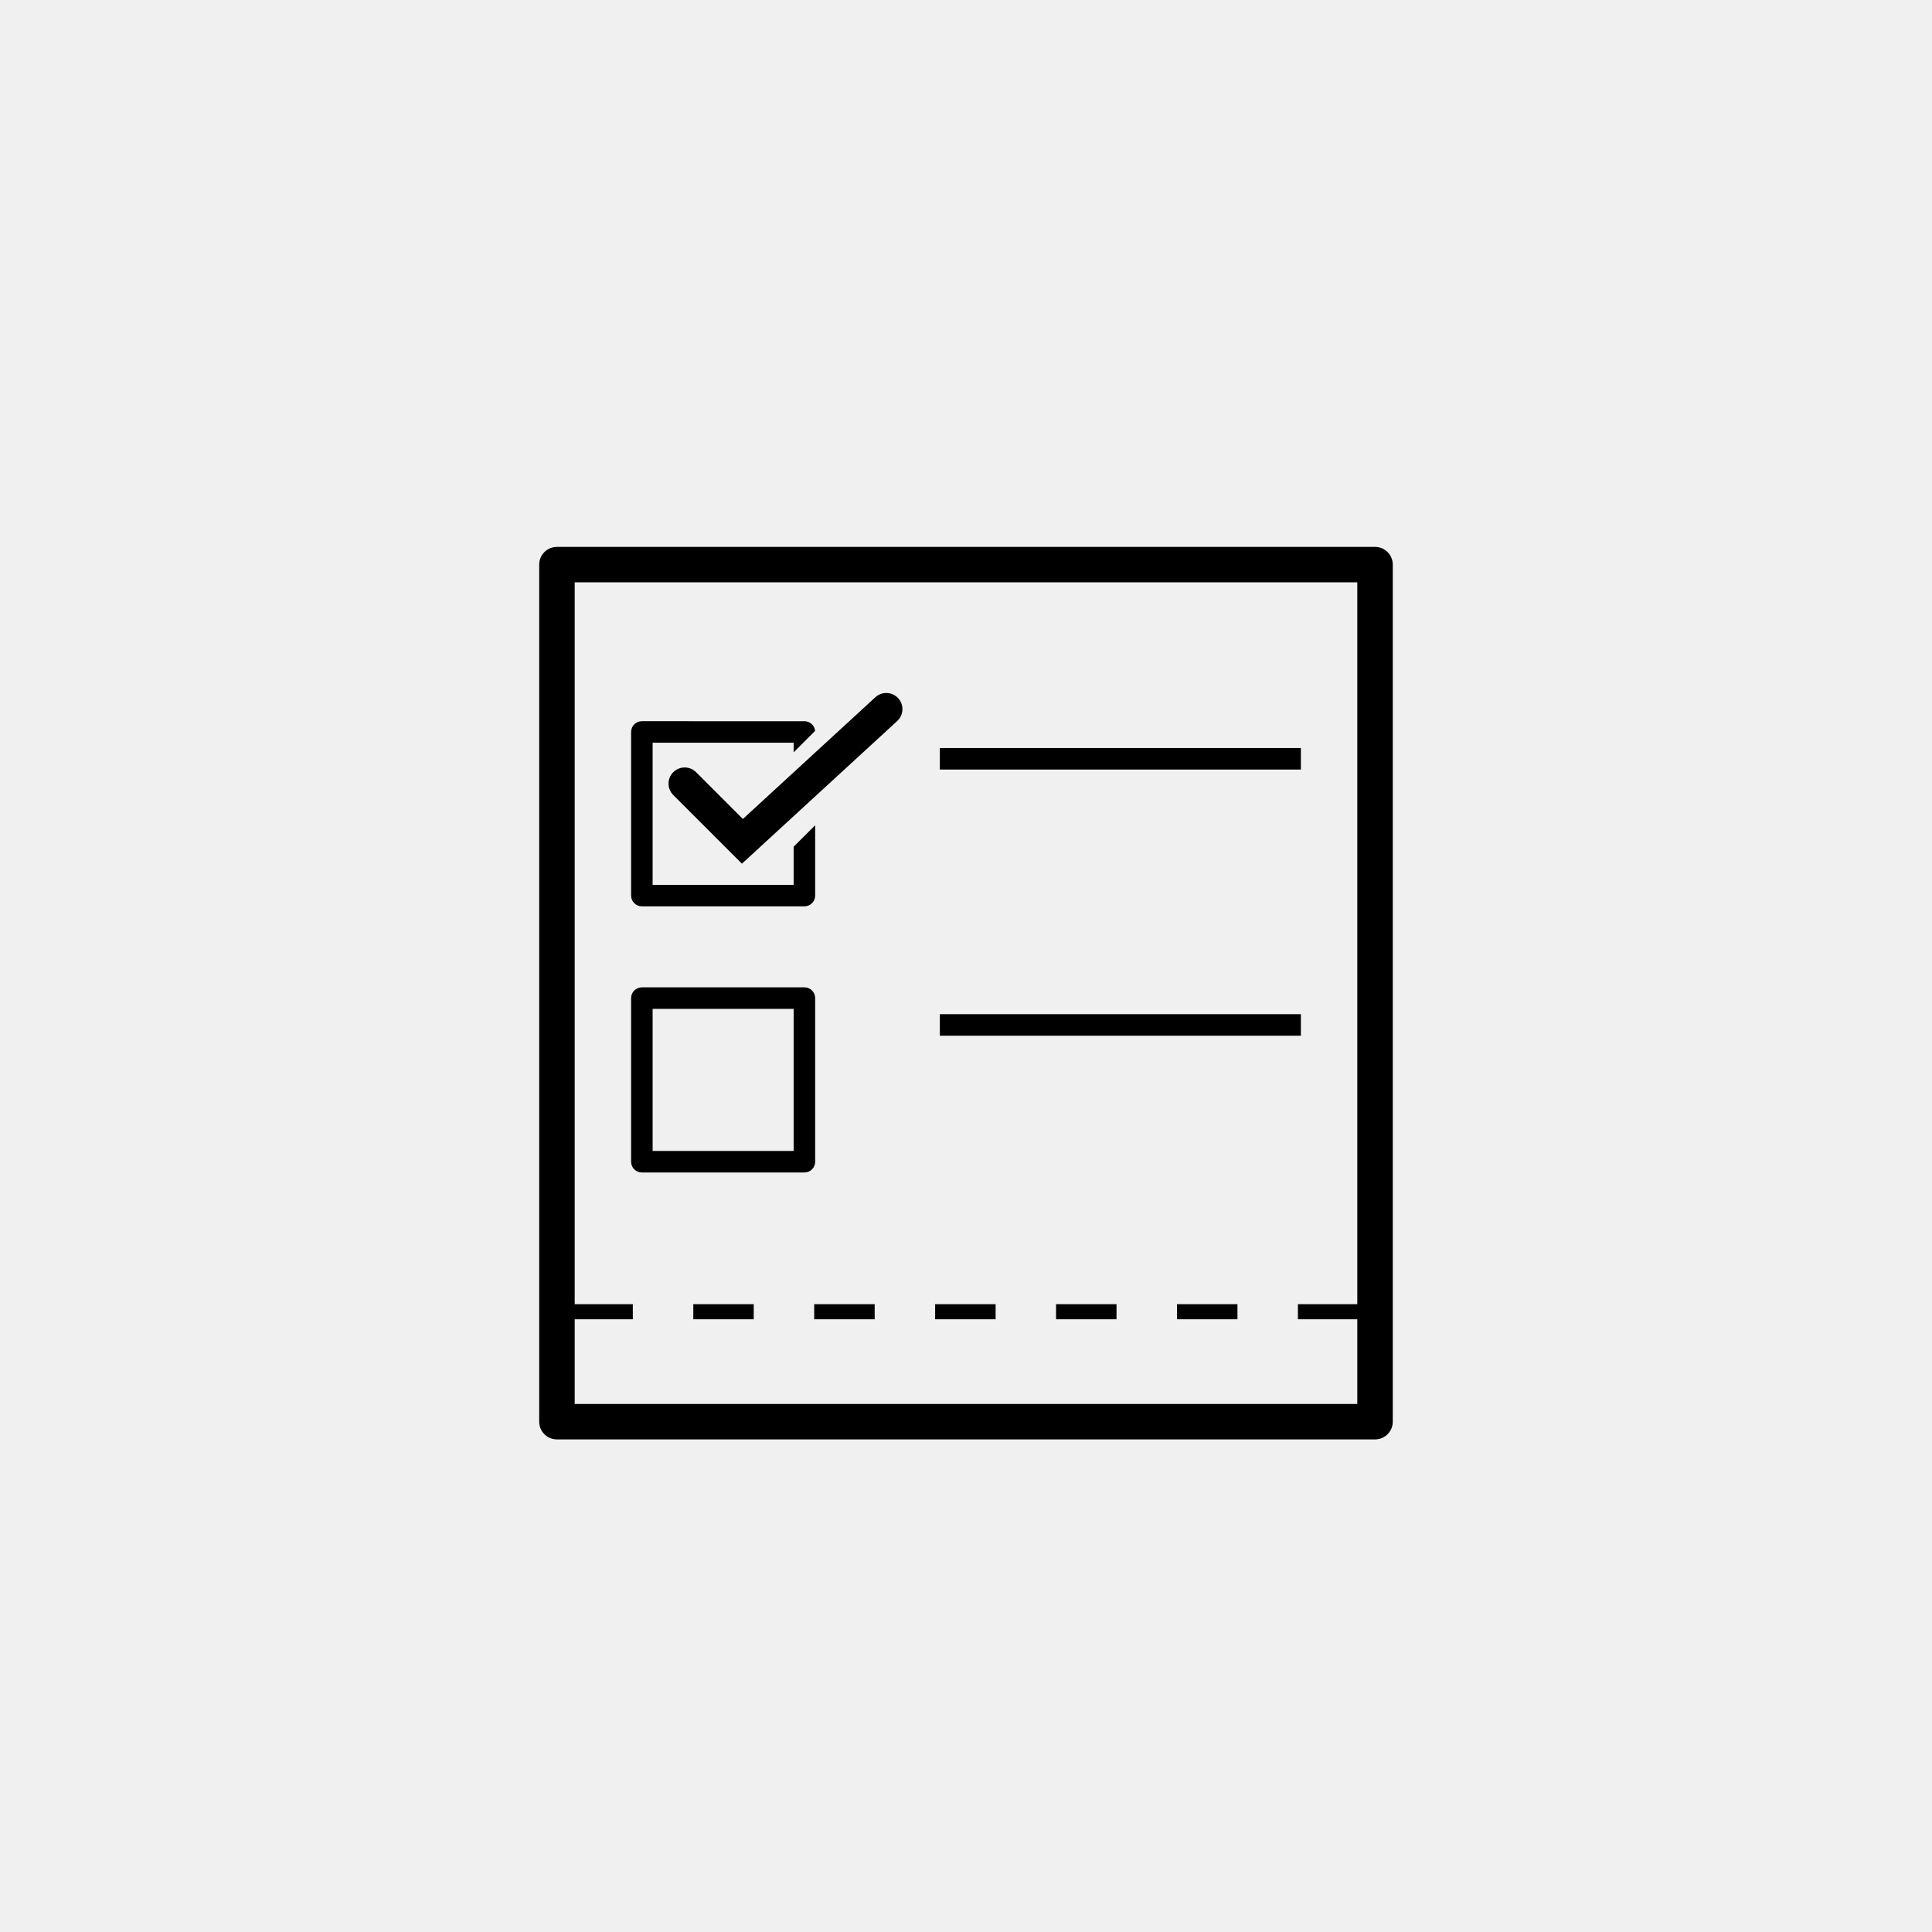
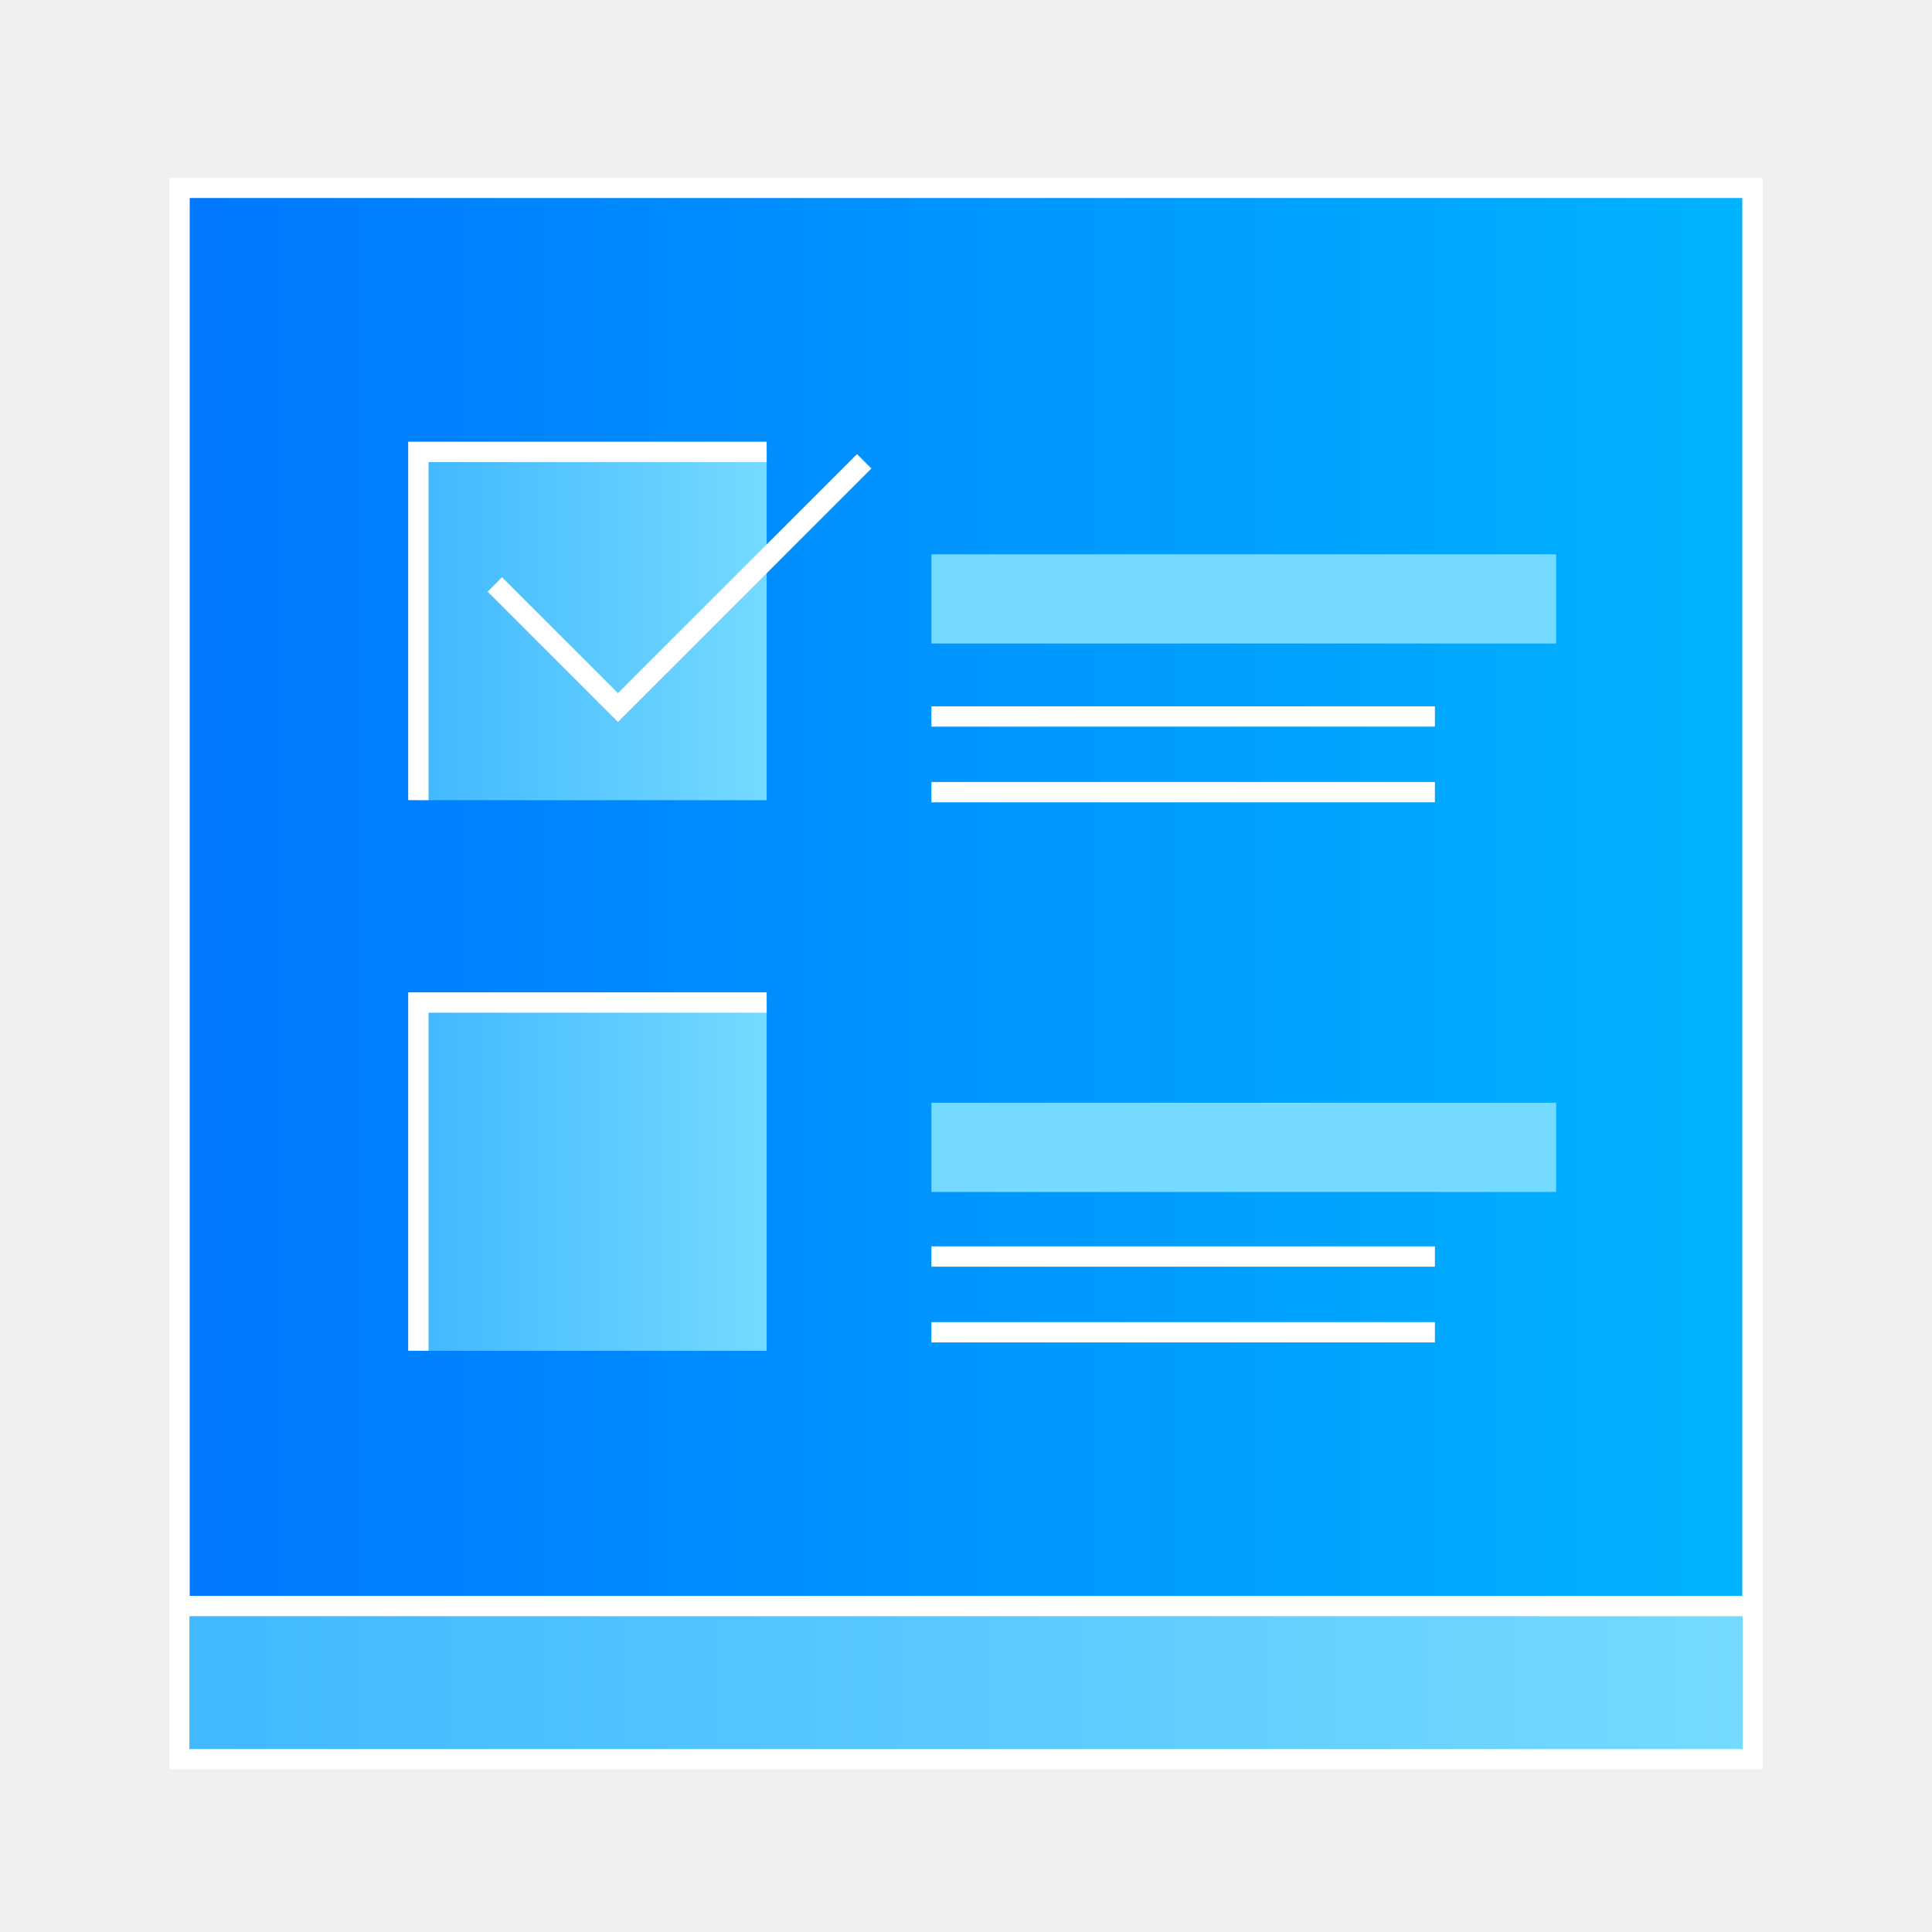
- <svg xmlns="http://www.w3.org/2000/svg" width="100" height="100" clip-rule="evenodd" fill-rule="evenodd" image-rendering="optimizeQuality" shape-rendering="geometricPrecision" text-rendering="geometricPrecision" version="1.1" viewBox="0 0 100 100">
-   <path d="m28.827 28.307a0.918 0.918 0 0 0-0.918 0.918v44.361a0.918 0.918 0 0 0 0.918 0.918h42.345a0.918 0.918 0 0 0 0.918-0.918v-44.361a0.918 0.918 0 0 0-0.918-0.918zm0.92 1.835h40.506v37.362h-3.073v0.782h3.073v4.383h-40.506v-4.383h3.008v-0.782h-3.008zm16.13 5.726a0.835 0.835 0 0 0-0.568 0.221l-6.858 6.301-2.421-2.421a0.835 0.835 0 0 0-1.182 0 0.835 0.835 0 0 0 0 1.181l3.554 3.554 8.038-7.385a0.835 0.835 0 0 0 0.05-1.179 0.835 0.835 0 0 0-0.611-0.271zm-12.654 1.461c-0.307 3.1e-5 -0.557 0.248-0.557 0.556v8.47c3e-5 0.307 0.25 0.557 0.557 0.557h8.413c0.307-3.1e-5 0.557-0.25 0.557-0.557v-3.64c-0.371 0.37-0.743 0.741-1.114 1.111v1.973h-7.299v-7.357h7.299v0.499l1.11-1.11c-0.028-0.285-0.267-0.501-0.553-0.501zm15.423 1.389v1.113h18.687v-1.113zm-15.423 12.387a0.557 0.557 0 0 0-0.557 0.556v8.47a0.557 0.557 0 0 0 0.557 0.557h8.413a0.557 0.557 0 0 0 0.557-0.557v-8.47a0.557 0.557 0 0 0-0.557-0.556zm0.557 1.113h7.299v7.356h-7.299zm14.866 0.276v1.113h18.687v-1.113zm-12.761 15.009v0.782h3.128v-0.782zm6.258 0v0.782h3.13v-0.782zm6.26 0v0.782h3.13v-0.782zm6.258 0v0.782h3.13v-0.782zm6.26 0v0.782h3.13v-0.782z" clip-rule="nonzero" color="#000000" color-rendering="auto" dominant-baseline="auto" fill-rule="nonzero" image-rendering="auto" shape-rendering="auto" solid-color="#000000" stop-color="#000000" style="font-feature-settings:normal;font-variant-alternates:normal;font-variant-caps:normal;font-variant-east-asian:normal;font-variant-ligatures:normal;font-variant-numeric:normal;font-variant-position:normal;font-variation-settings:normal;inline-size:0;isolation:auto;mix-blend-mode:normal;shape-margin:0;shape-padding:0;text-decoration-color:#000000;text-decoration-line:none;text-decoration-style:solid;text-indent:0;text-orientation:mixed;text-transform:none;white-space:normal" />
+ <svg xmlns="http://www.w3.org/2000/svg" xmlns:xlink="http://www.w3.org/1999/xlink" id="Layer_1" data-name="Layer 1" width="400" height="400" viewBox="0 0 400 400">
+   <defs>
+     <style>.cls-1{fill:#fff;}.cls-2{fill:url(#New_Gradient_Swatch_2);}.cls-3{fill:url(#New_Gradient_Swatch_3);}.cls-4,.cls-6{fill:none;}.cls-10,.cls-11,.cls-4,.cls-6,.cls-9{stroke:#fff;stroke-miterlimit:10;}.cls-4{stroke-width:4.21px;}.cls-5{fill:url(#New_Gradient_Swatch_3-2);}.cls-10,.cls-11,.cls-6,.cls-9{stroke-width:4.21px;}.cls-7{fill:url(#New_Gradient_Swatch_3-3);}.cls-8{fill:#74daff;}.cls-9{fill:url(#New_Gradient_Swatch_3-4);}.cls-10{fill:url(#New_Gradient_Swatch_3-5);}.cls-11{fill:#69b8ff;}</style>
+     <linearGradient id="New_Gradient_Swatch_2" x1="39.28" y1="201.55" x2="360.72" y2="201.55" gradientUnits="userSpaceOnUse">
+       <stop offset="0" stop-color="#0078ff" />
+       <stop offset="1" stop-color="#00b3ff" />
+     </linearGradient>
+     <linearGradient id="New_Gradient_Swatch_3" x1="39.28" y1="347.31" x2="360.72" y2="347.31" gradientUnits="userSpaceOnUse">
+       <stop offset="0" stop-color="#41b8ff" />
+       <stop offset="1" stop-color="#74daff" />
+     </linearGradient>
+     <linearGradient id="New_Gradient_Swatch_3-2" x1="86.62" y1="129.61" x2="158.73" y2="129.61" xlink:href="#New_Gradient_Swatch_3" />
+     <linearGradient id="New_Gradient_Swatch_3-3" x1="86.62" y1="243.61" x2="158.73" y2="243.61" xlink:href="#New_Gradient_Swatch_3" />
+     <linearGradient id="New_Gradient_Swatch_3-4" x1="192.84" y1="275.83" x2="297.08" y2="275.83" xlink:href="#New_Gradient_Swatch_3" />
+     <linearGradient id="New_Gradient_Swatch_3-5" x1="192.84" y1="260.15" x2="297.08" y2="260.15" xlink:href="#New_Gradient_Swatch_3" />
+   </defs>
+   <path class="cls-1" d="M360.72,41V362.1H39.28V41H360.72m4.21-4.21H35.07V366.31H364.93V36.79Z" />
+   <rect class="cls-2" x="39.28" y="41" width="321.44" height="321.1" />
+   <rect class="cls-3" x="39.28" y="332.51" width="321.44" height="29.59" />
+   <line class="cls-4" x1="37.19" y1="332.51" x2="362.81" y2="332.51" />
+   <rect class="cls-5" x="86.62" y="93.56" width="72.11" height="72.11" />
+   <polyline class="cls-6" points="86.62 165.66 86.62 93.56 158.73 93.56" />
+   <rect class="cls-7" x="86.62" y="207.56" width="72.11" height="72.11" />
+   <polyline class="cls-6" points="86.62 279.66 86.62 207.56 158.73 207.56" />
+   <polyline class="cls-6" points="102.45 121 127.94 146.49 178.93 95.51" />
+   <rect class="cls-8" x="192.84" y="114.76" width="129.34" height="18.47" />
+   <rect class="cls-8" x="192.84" y="228.31" width="129.34" height="18.47" />
+   <line class="cls-9" x1="192.84" y1="275.83" x2="297.08" y2="275.83" />
+   <line class="cls-10" x1="192.84" y1="260.15" x2="297.08" y2="260.15" />
+   <line class="cls-11" x1="192.84" y1="164.01" x2="297.08" y2="164.01" />
+   <line class="cls-11" x1="192.84" y1="148.34" x2="297.08" y2="148.34" />
</svg>
